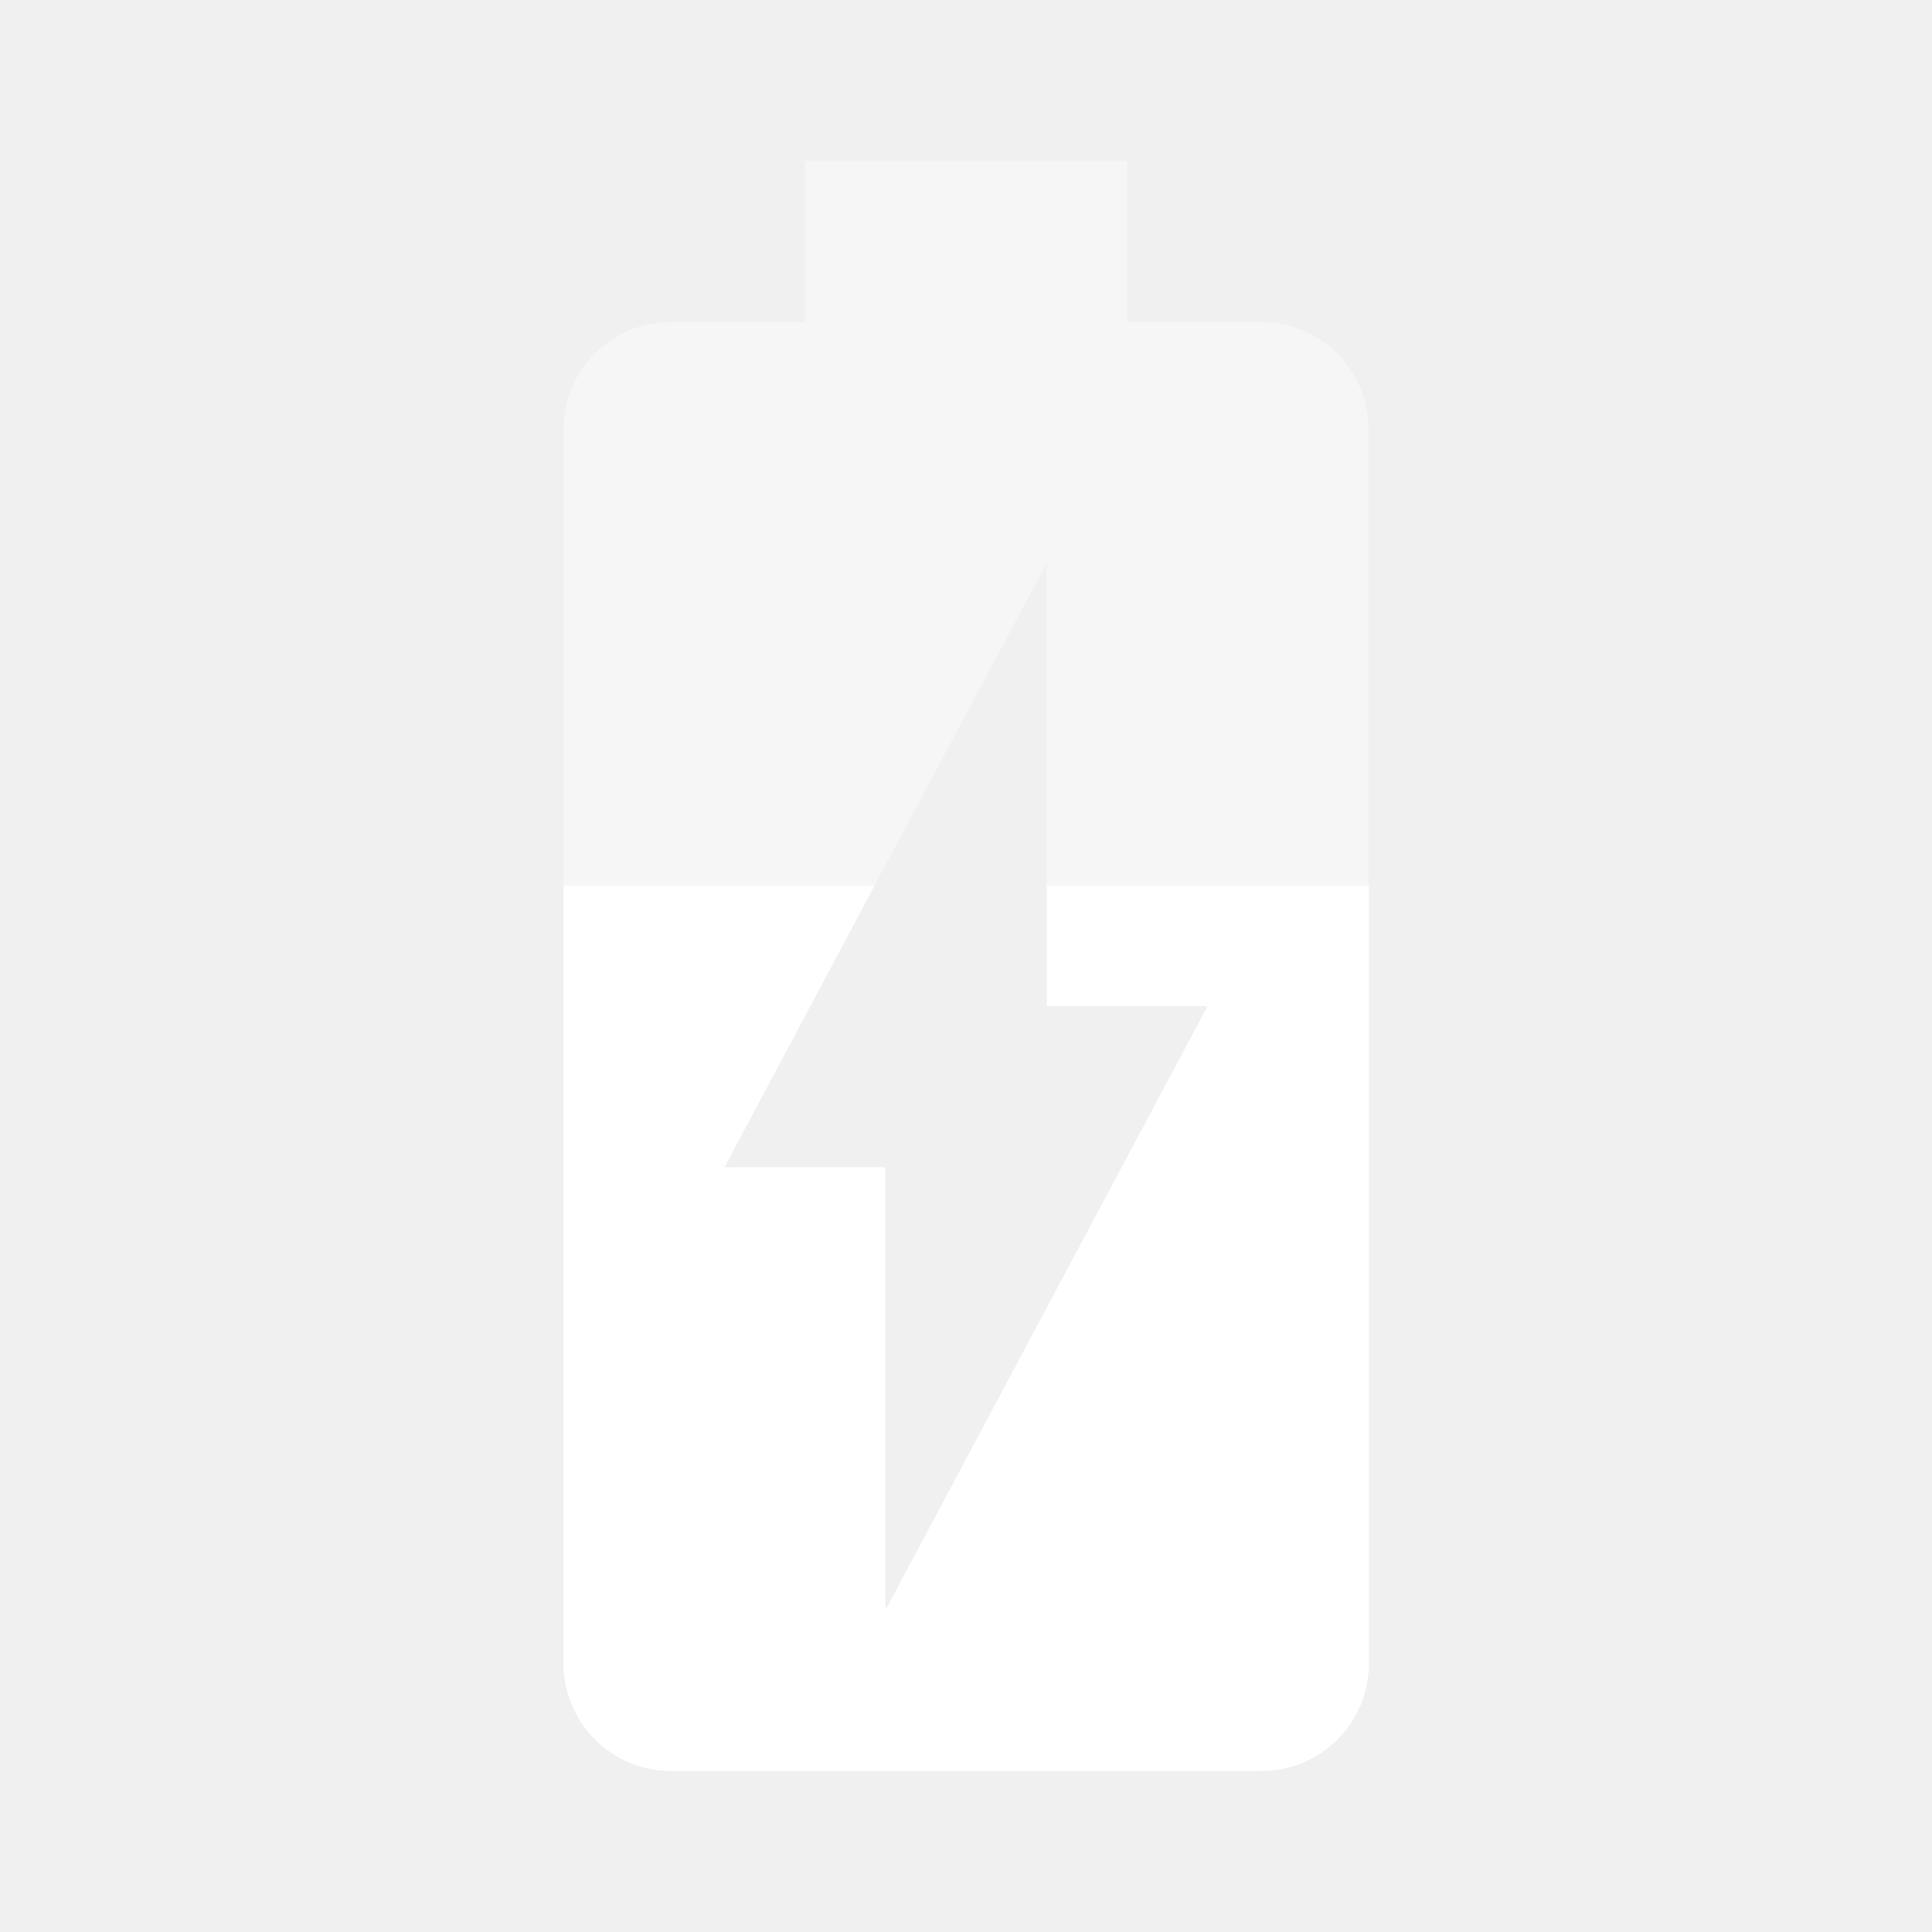
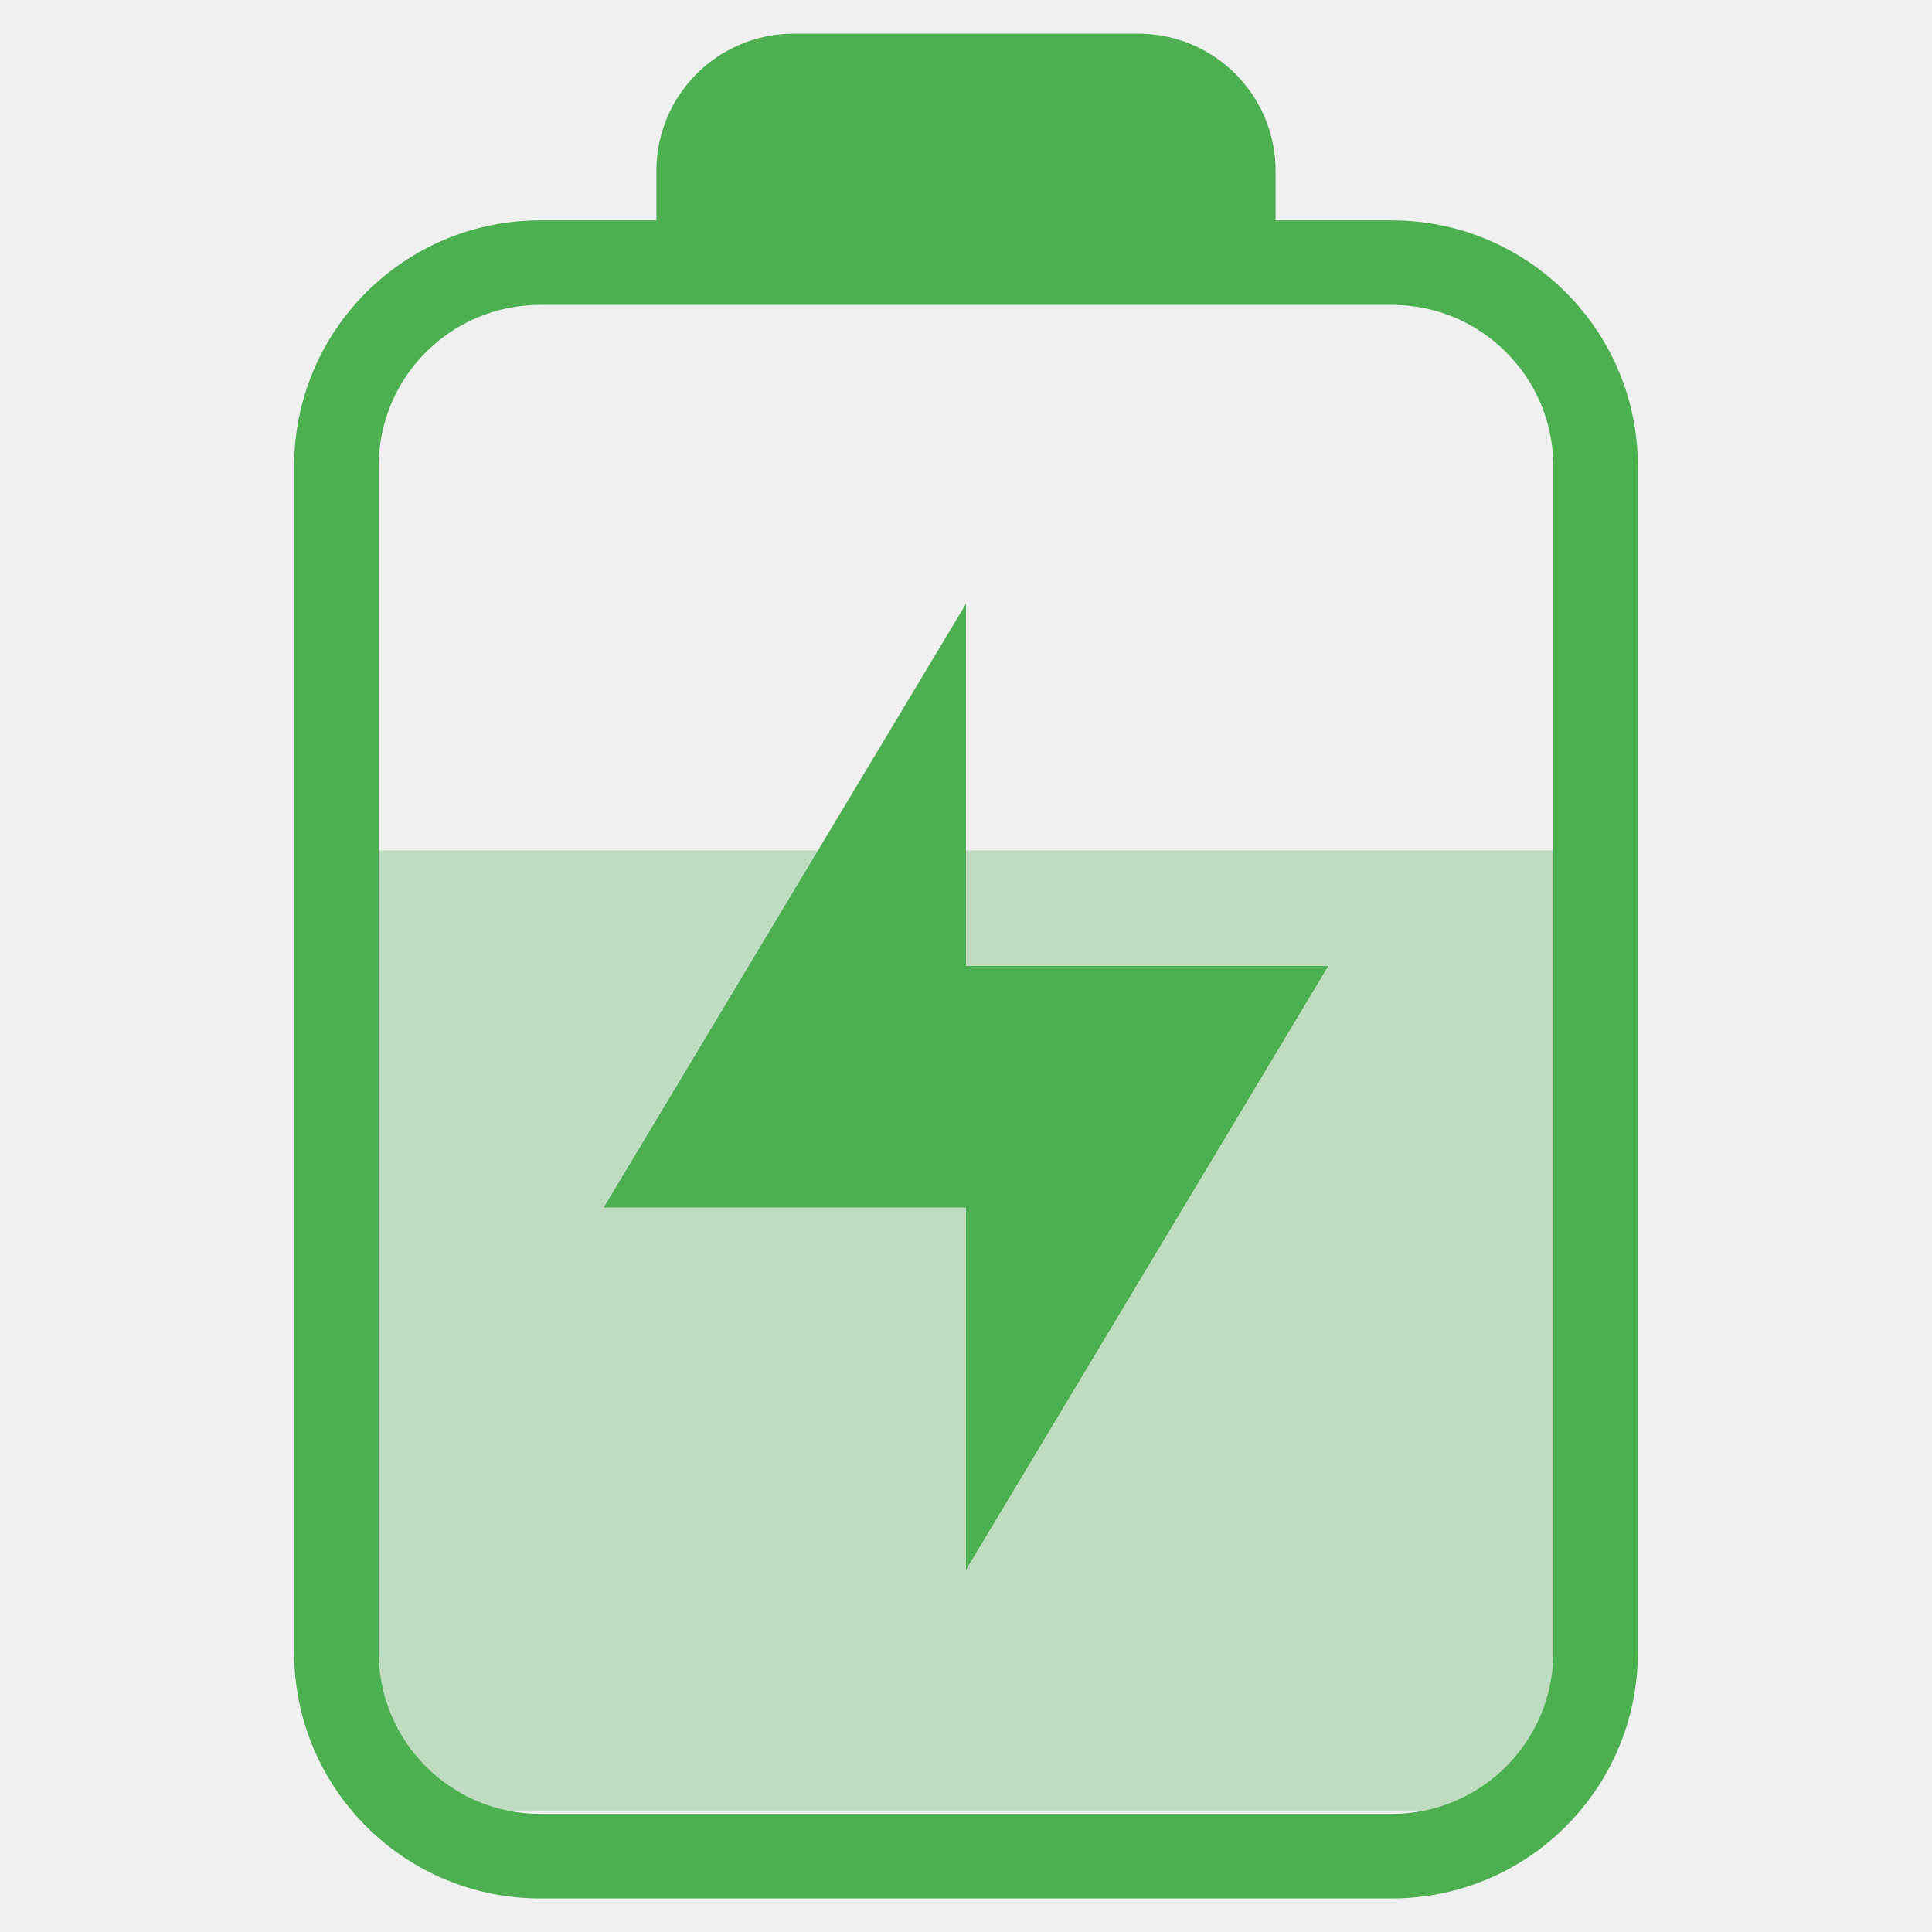
- <svg xmlns="http://www.w3.org/2000/svg" width="48" height="48" viewBox="0 0 48 48" version="1.1" id="svg6">
-   <defs id="defs10" />
-   <path fill-opacity=".3" d="M31.33 8H28V4h-8v4h-3.33C15.19 8 14 9.19 14 10.67V22h7.73L26 14v8h8V10.67C34 9.19 32.81 8 31.33 8z" id="path2" style="fill:#ffffff;fill-opacity:0.4" />
-   <path d="M26 25h4l-8 15V29h-4l3.73-7H14v19.33C14 42.8 15.19 44 16.67 44h14.67c1.47 0 2.67-1.19 2.67-2.67V22h-8v3z" id="path4" style="fill:#ffffff;fill-opacity:1" />
+ <svg xmlns="http://www.w3.org/2000/svg" width="100%" height="100%" viewBox="0 0 16 16">
+   <defs>
+     <style id="current-color-scheme" type="text/css">
+    .ColorScheme-Text { color:#dfdfdf; } .ColorScheme-Highlight { color:#4285f4; } .ColorScheme-NeutralText { color:#ff9800; } .ColorScheme-PositiveText { color:#4caf50; } .ColorScheme-NegativeText { color:#f44336; }
+   </style>
+   </defs>
+   <path style="opacity:0.3;fill:currentColor" class="ColorScheme-PositiveText" d="m3 7.042v6.958c0 .55.446 1 1 1h8c.554 0 1-.45 1-1v-6.958z" />
+   <path style="fill:currentColor" class="ColorScheme-PositiveText" d="m5.436 1.825v-.41c0-.627.509-1.136 1.136-1.136h2.856c.627 0 1.136.509 1.136 1.136v.41h.963c1.125 0 2.037.912 2.037 2.036v9.824c0 1.125-.912 2.037-2.037 2.037h-7.054c-1.125 0-2.037-.912-2.037-2.037v-9.824c0-1.124.912-2.036 2.037-2.036h.963zm-.963.7c-.738 0-1.337.598-1.337 1.336v9.824c0 .738.599 1.337 1.337 1.337h7.054c.738 0 1.337-.599 1.337-1.337v-9.824c0-.738-.599-1.336-1.337-1.336zm3.527 2.475-3 5h3v3l3-5h-3z" />
</svg>
